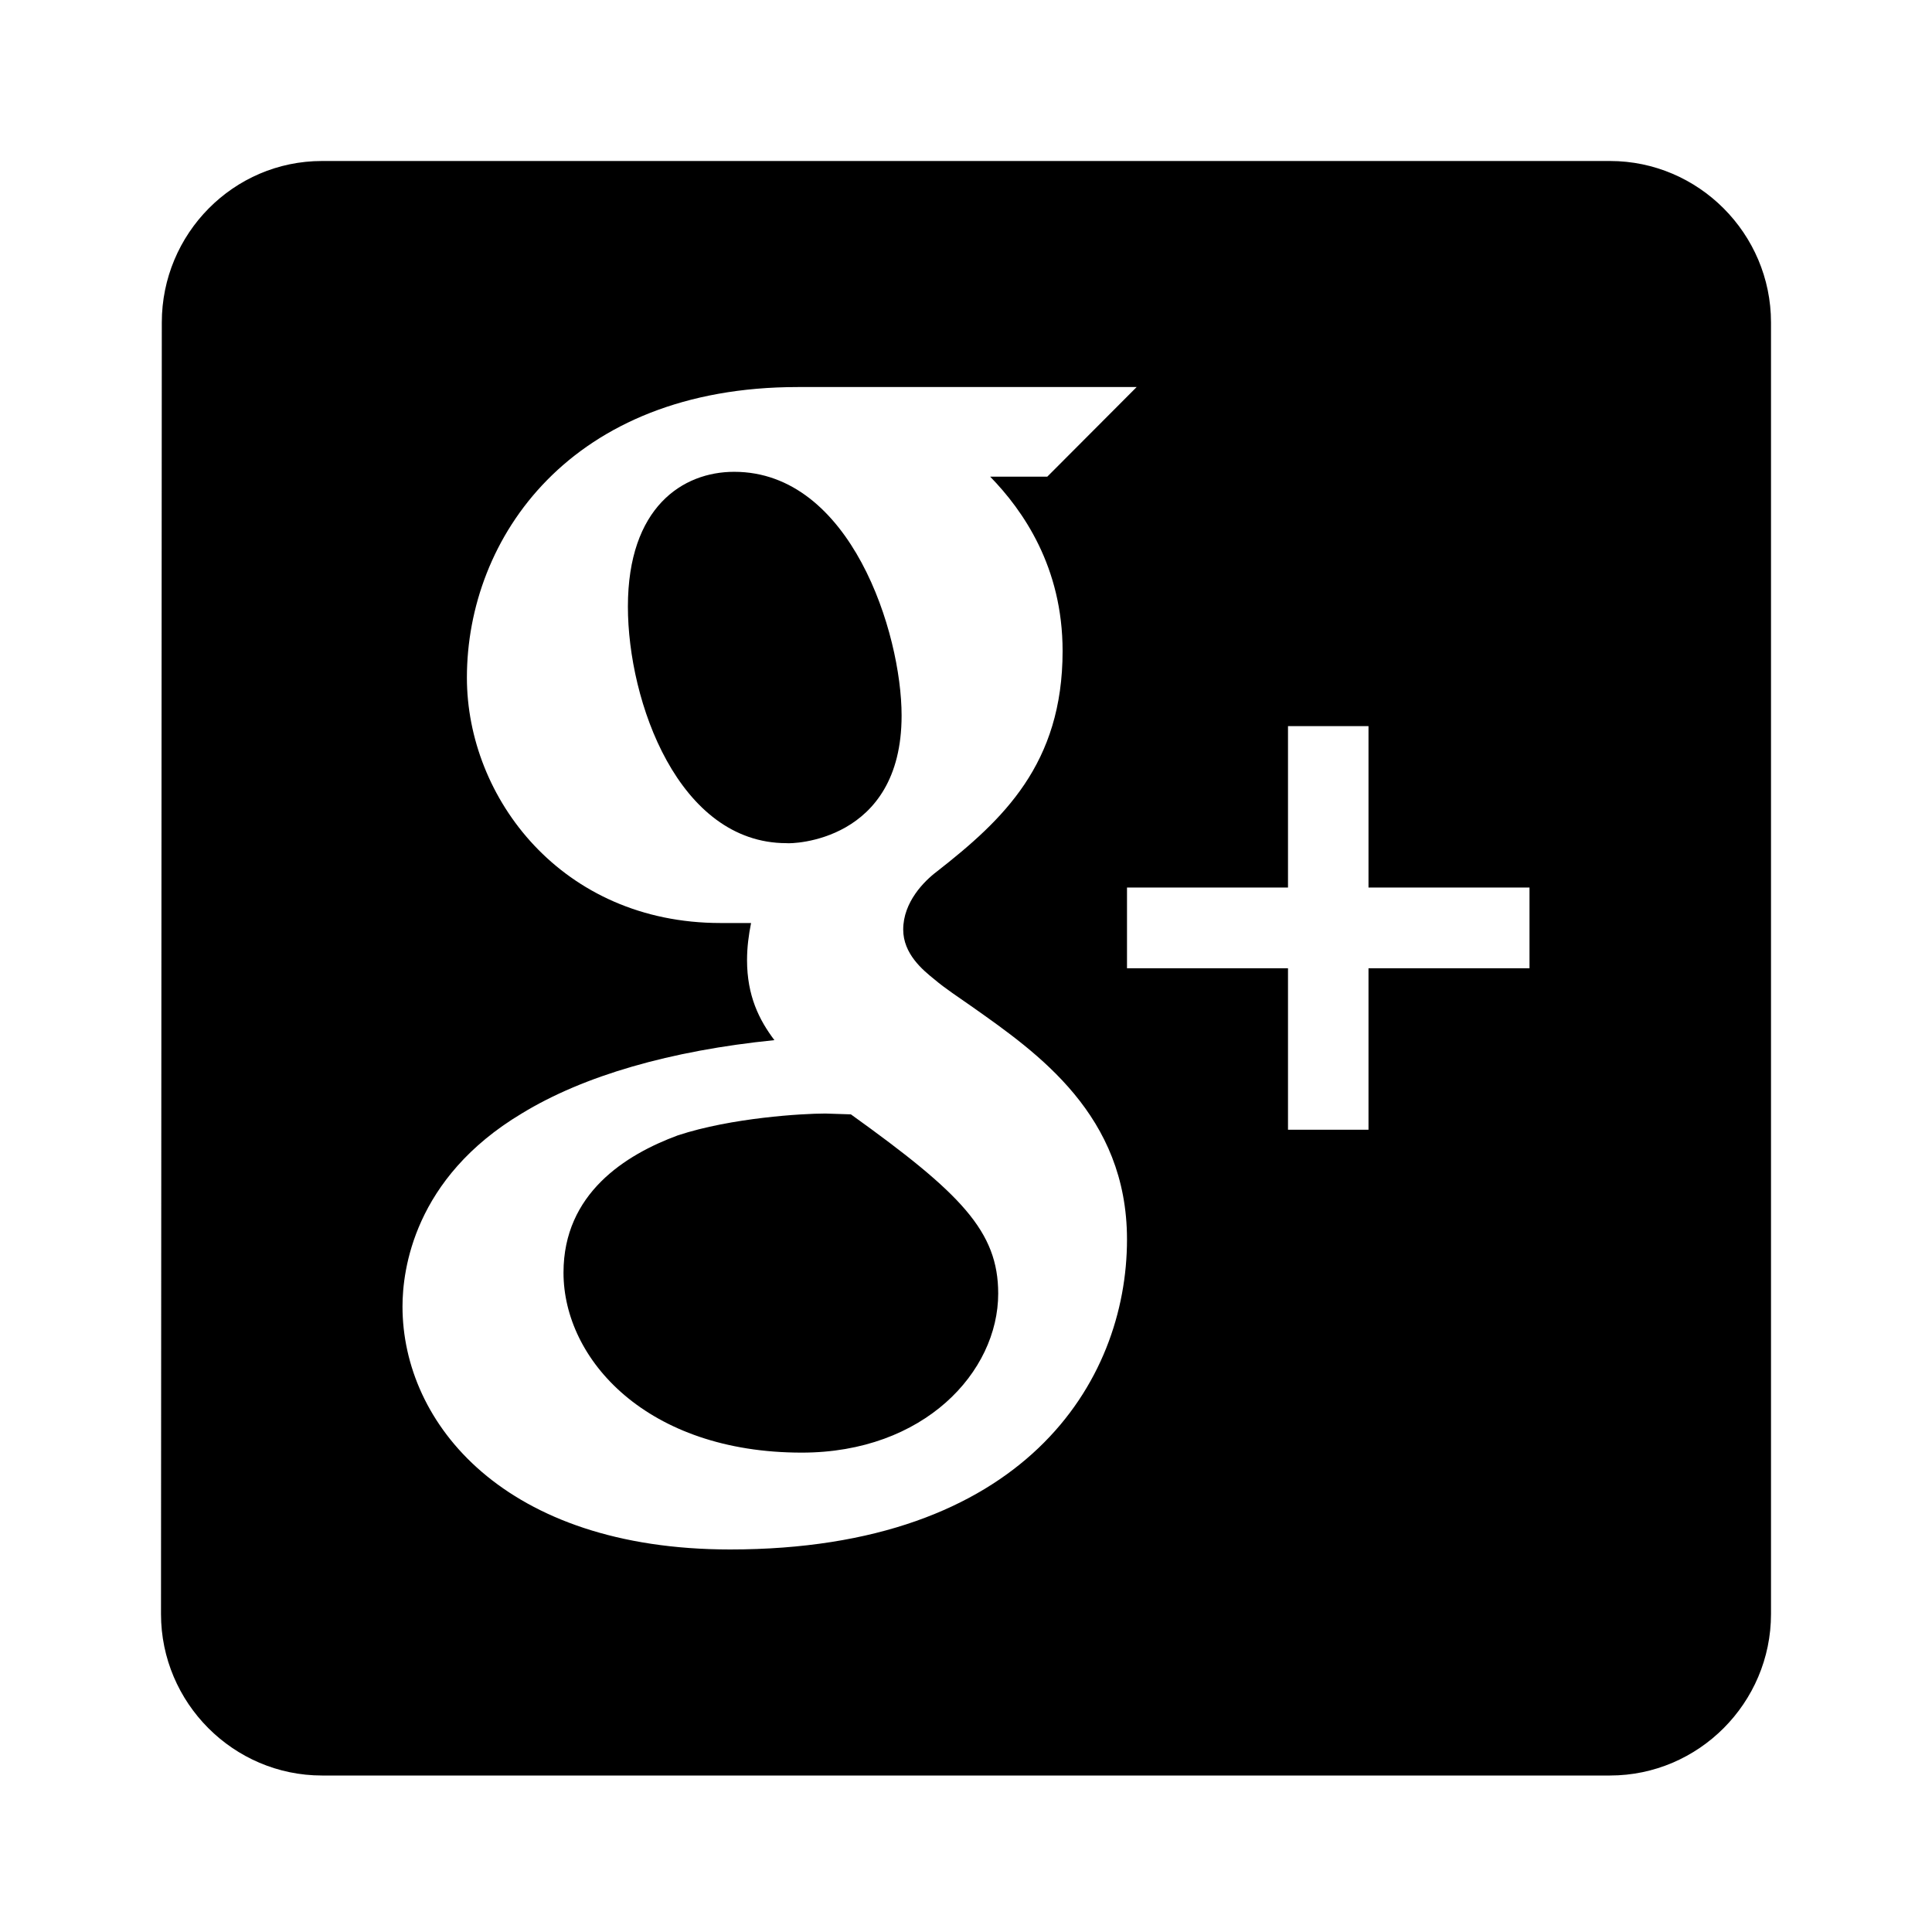
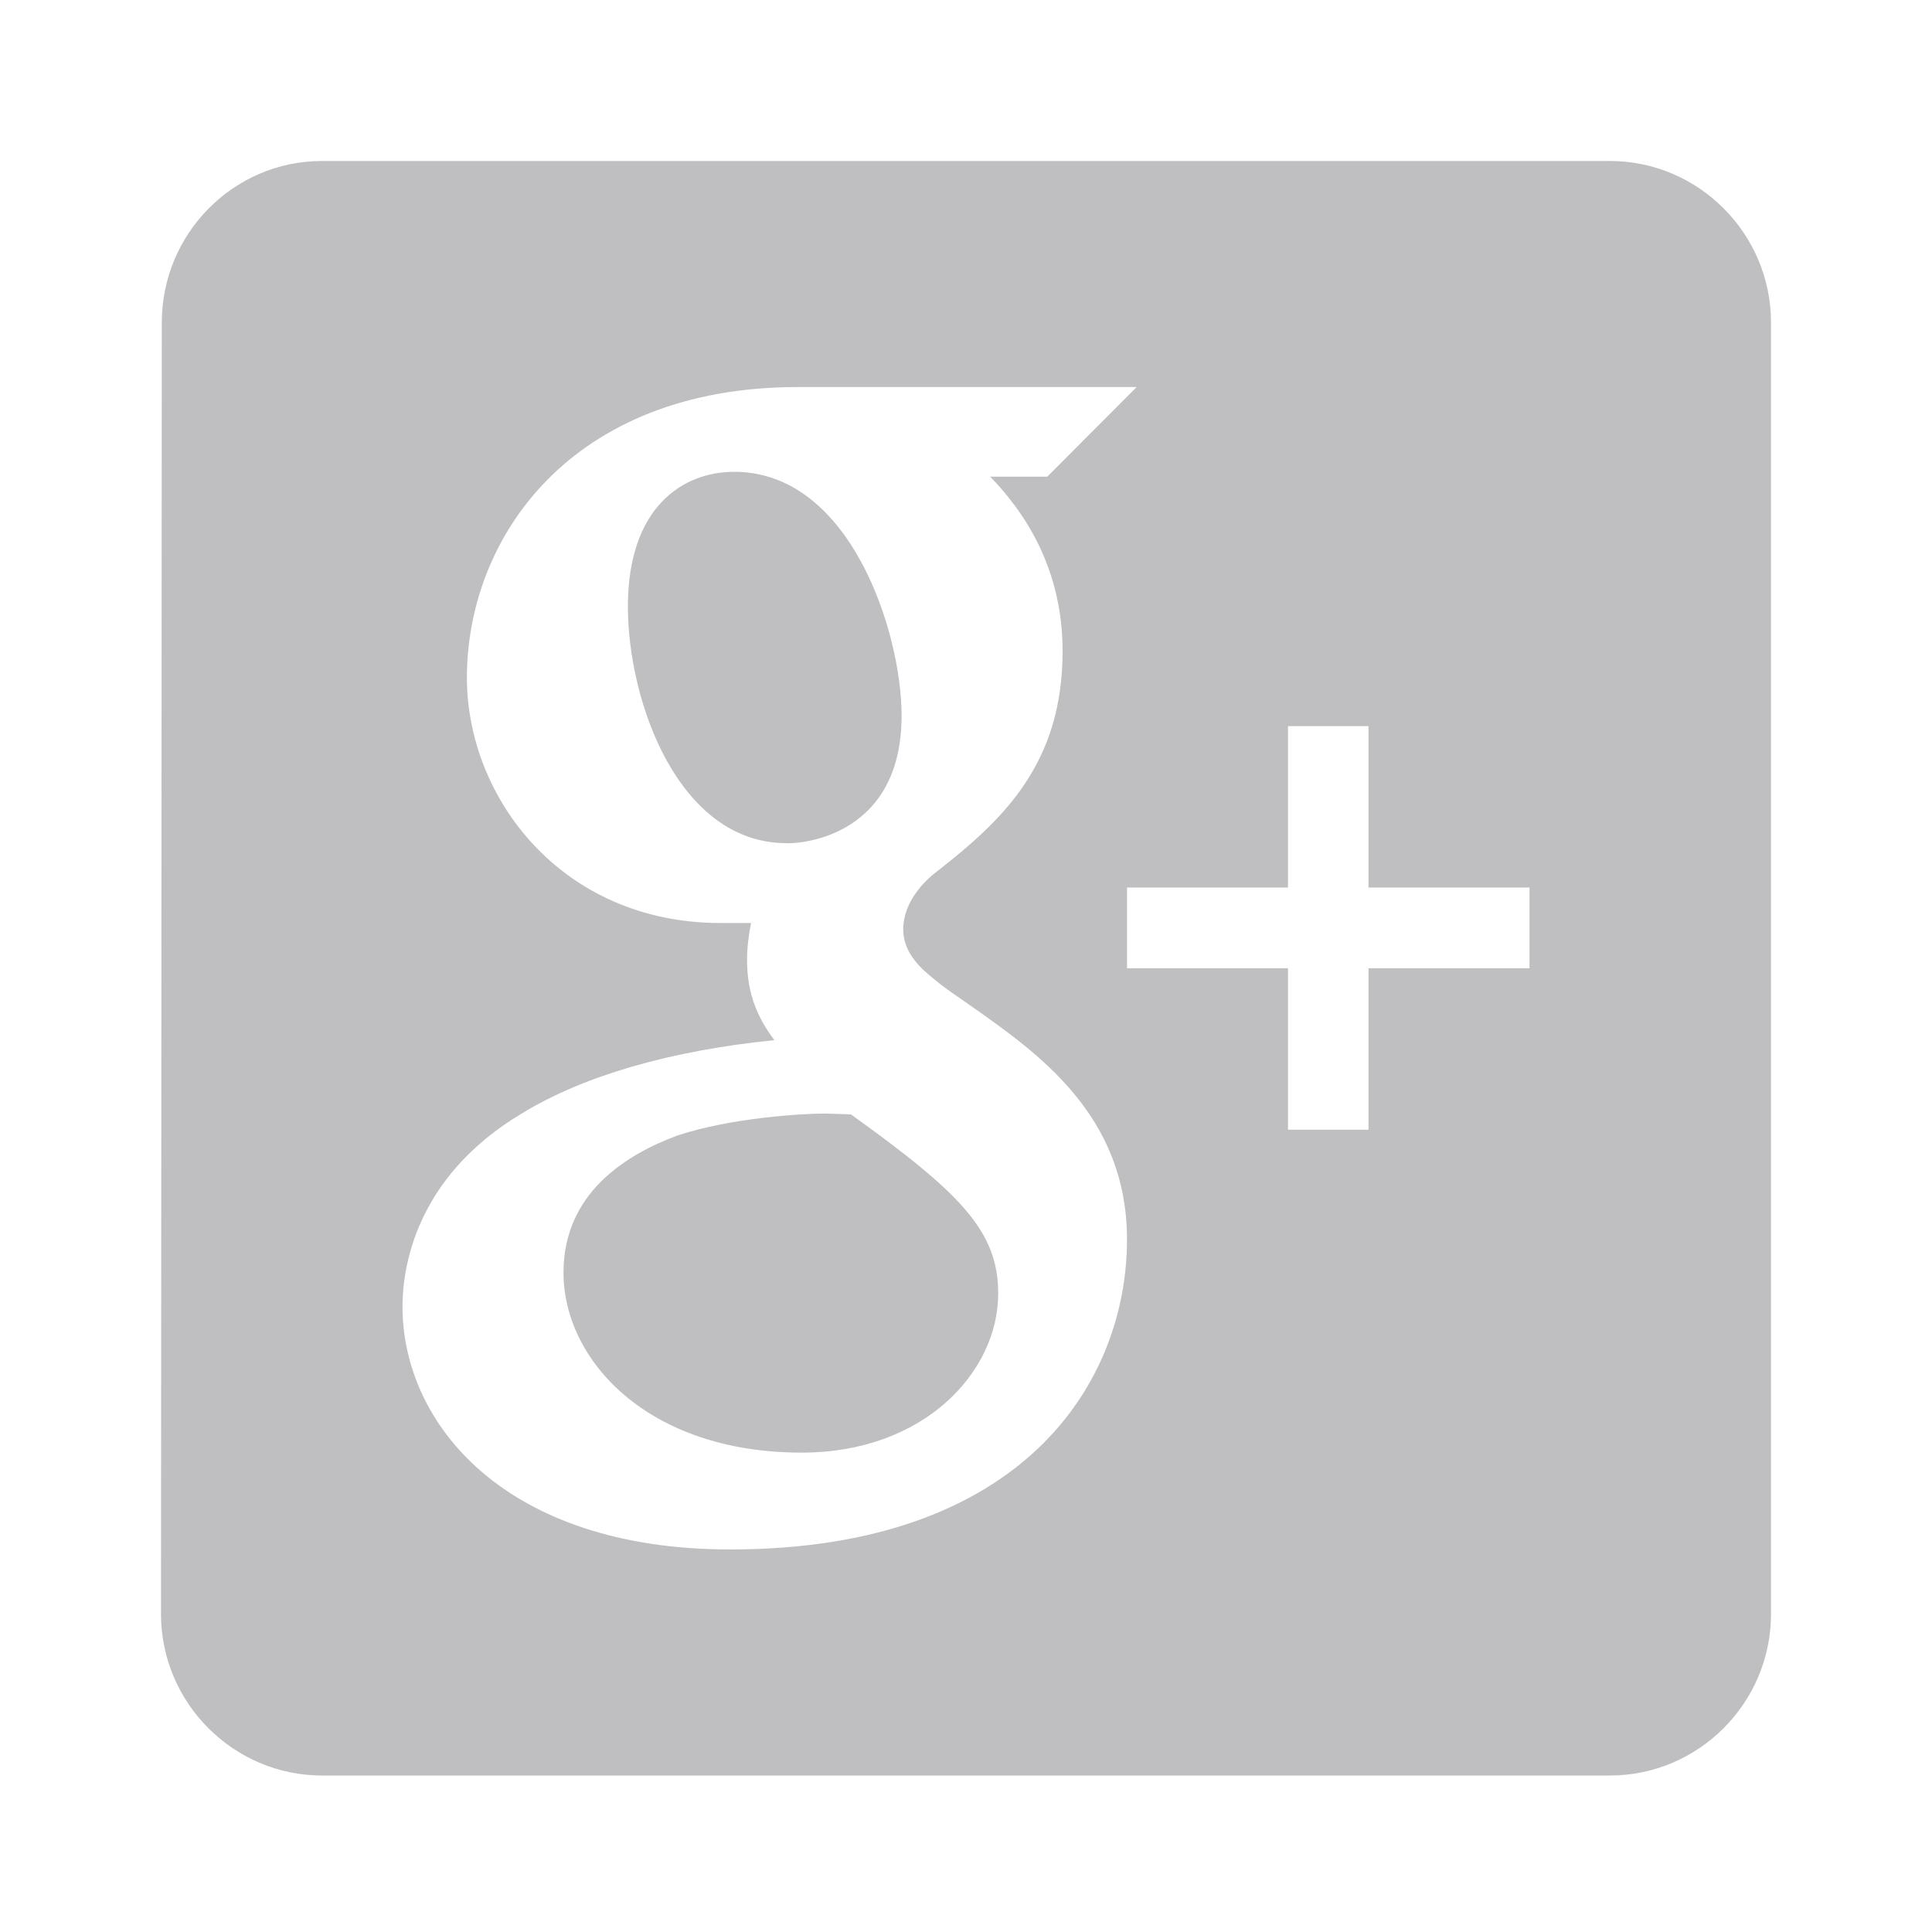
<svg xmlns="http://www.w3.org/2000/svg" width="24px" height="24px" viewBox="0 0 24 24" version="1.1">
-   <g id="Page-1" stroke="none" stroke-width="1" fill-rule="evenodd">
+   <g id="Page-1" stroke="none" stroke-width="1" fill="#BFBEC0" fill-rule="evenodd">
    <g id="Artboard-10-Copy-2">
      <path d="M11.2,8.889 C11.2,7.866 10.57,5.861 9.12,5.861 C8.48,5.861 7.8,6.302 7.8,7.535 C7.8,8.719 8.43,10.474 9.77,10.474 C9.83,10.484 11.2,10.464 11.2,8.889 L11.2,8.889 Z M10.57,13.843 L10.26,13.833 L10.24,13.833 C9.98,13.833 9.09,13.883 8.42,14.104 C7.77,14.344 7,14.826 7,15.809 C7,16.892 8.04,18.045 9.96,18.045 C11.48,18.045 12.4,17.042 12.4,16.069 C12.4,15.297 11.94,14.826 10.57,13.843 L10.57,13.843 Z M20,2 L4,2 C2.9,2 2.01,2.903 2.01,4.006 L2,20.05 C2,21.154 2.9,22.056 4,22.056 L20,22.056 C21.1,22.056 22,21.154 22,20.05 L22,4.006 C22,2.903 21.1,2 20,2 L20,2 Z M9.07,19.248 C6.27,19.248 5,17.684 5,16.23 C5,15.778 5.14,14.635 6.48,13.833 C7.25,13.362 8.33,13.051 9.62,12.921 C9.43,12.67 9.28,12.369 9.28,11.928 C9.28,11.767 9.3,11.617 9.33,11.466 L8.95,11.466 C6.98,11.466 5.8,9.912 5.8,8.418 C5.8,6.683 7.09,4.808 9.91,4.808 L14.12,4.808 L13.78,5.149 L13.07,5.861 L13.01,5.921 L12.3,5.921 C12.71,6.342 13.2,7.044 13.2,8.087 C13.2,9.491 12.46,10.183 11.64,10.825 C11.48,10.945 11.22,11.206 11.22,11.547 C11.22,11.848 11.46,12.048 11.61,12.168 C11.74,12.279 11.91,12.389 12.08,12.509 C12.89,13.081 14,13.853 14,15.397 C14,17.172 12.71,19.248 9.07,19.248 L9.07,19.248 Z M19,12.028 L17,12.028 L17,14.034 L16,14.034 L16,12.028 L14,12.028 L14,11.025 L16,11.025 L16,9.02 L17,9.02 L17,11.025 L19,11.025 L19,12.028 L19,12.028 Z" id="Shape" />
    </g>
  </g>
</svg>
